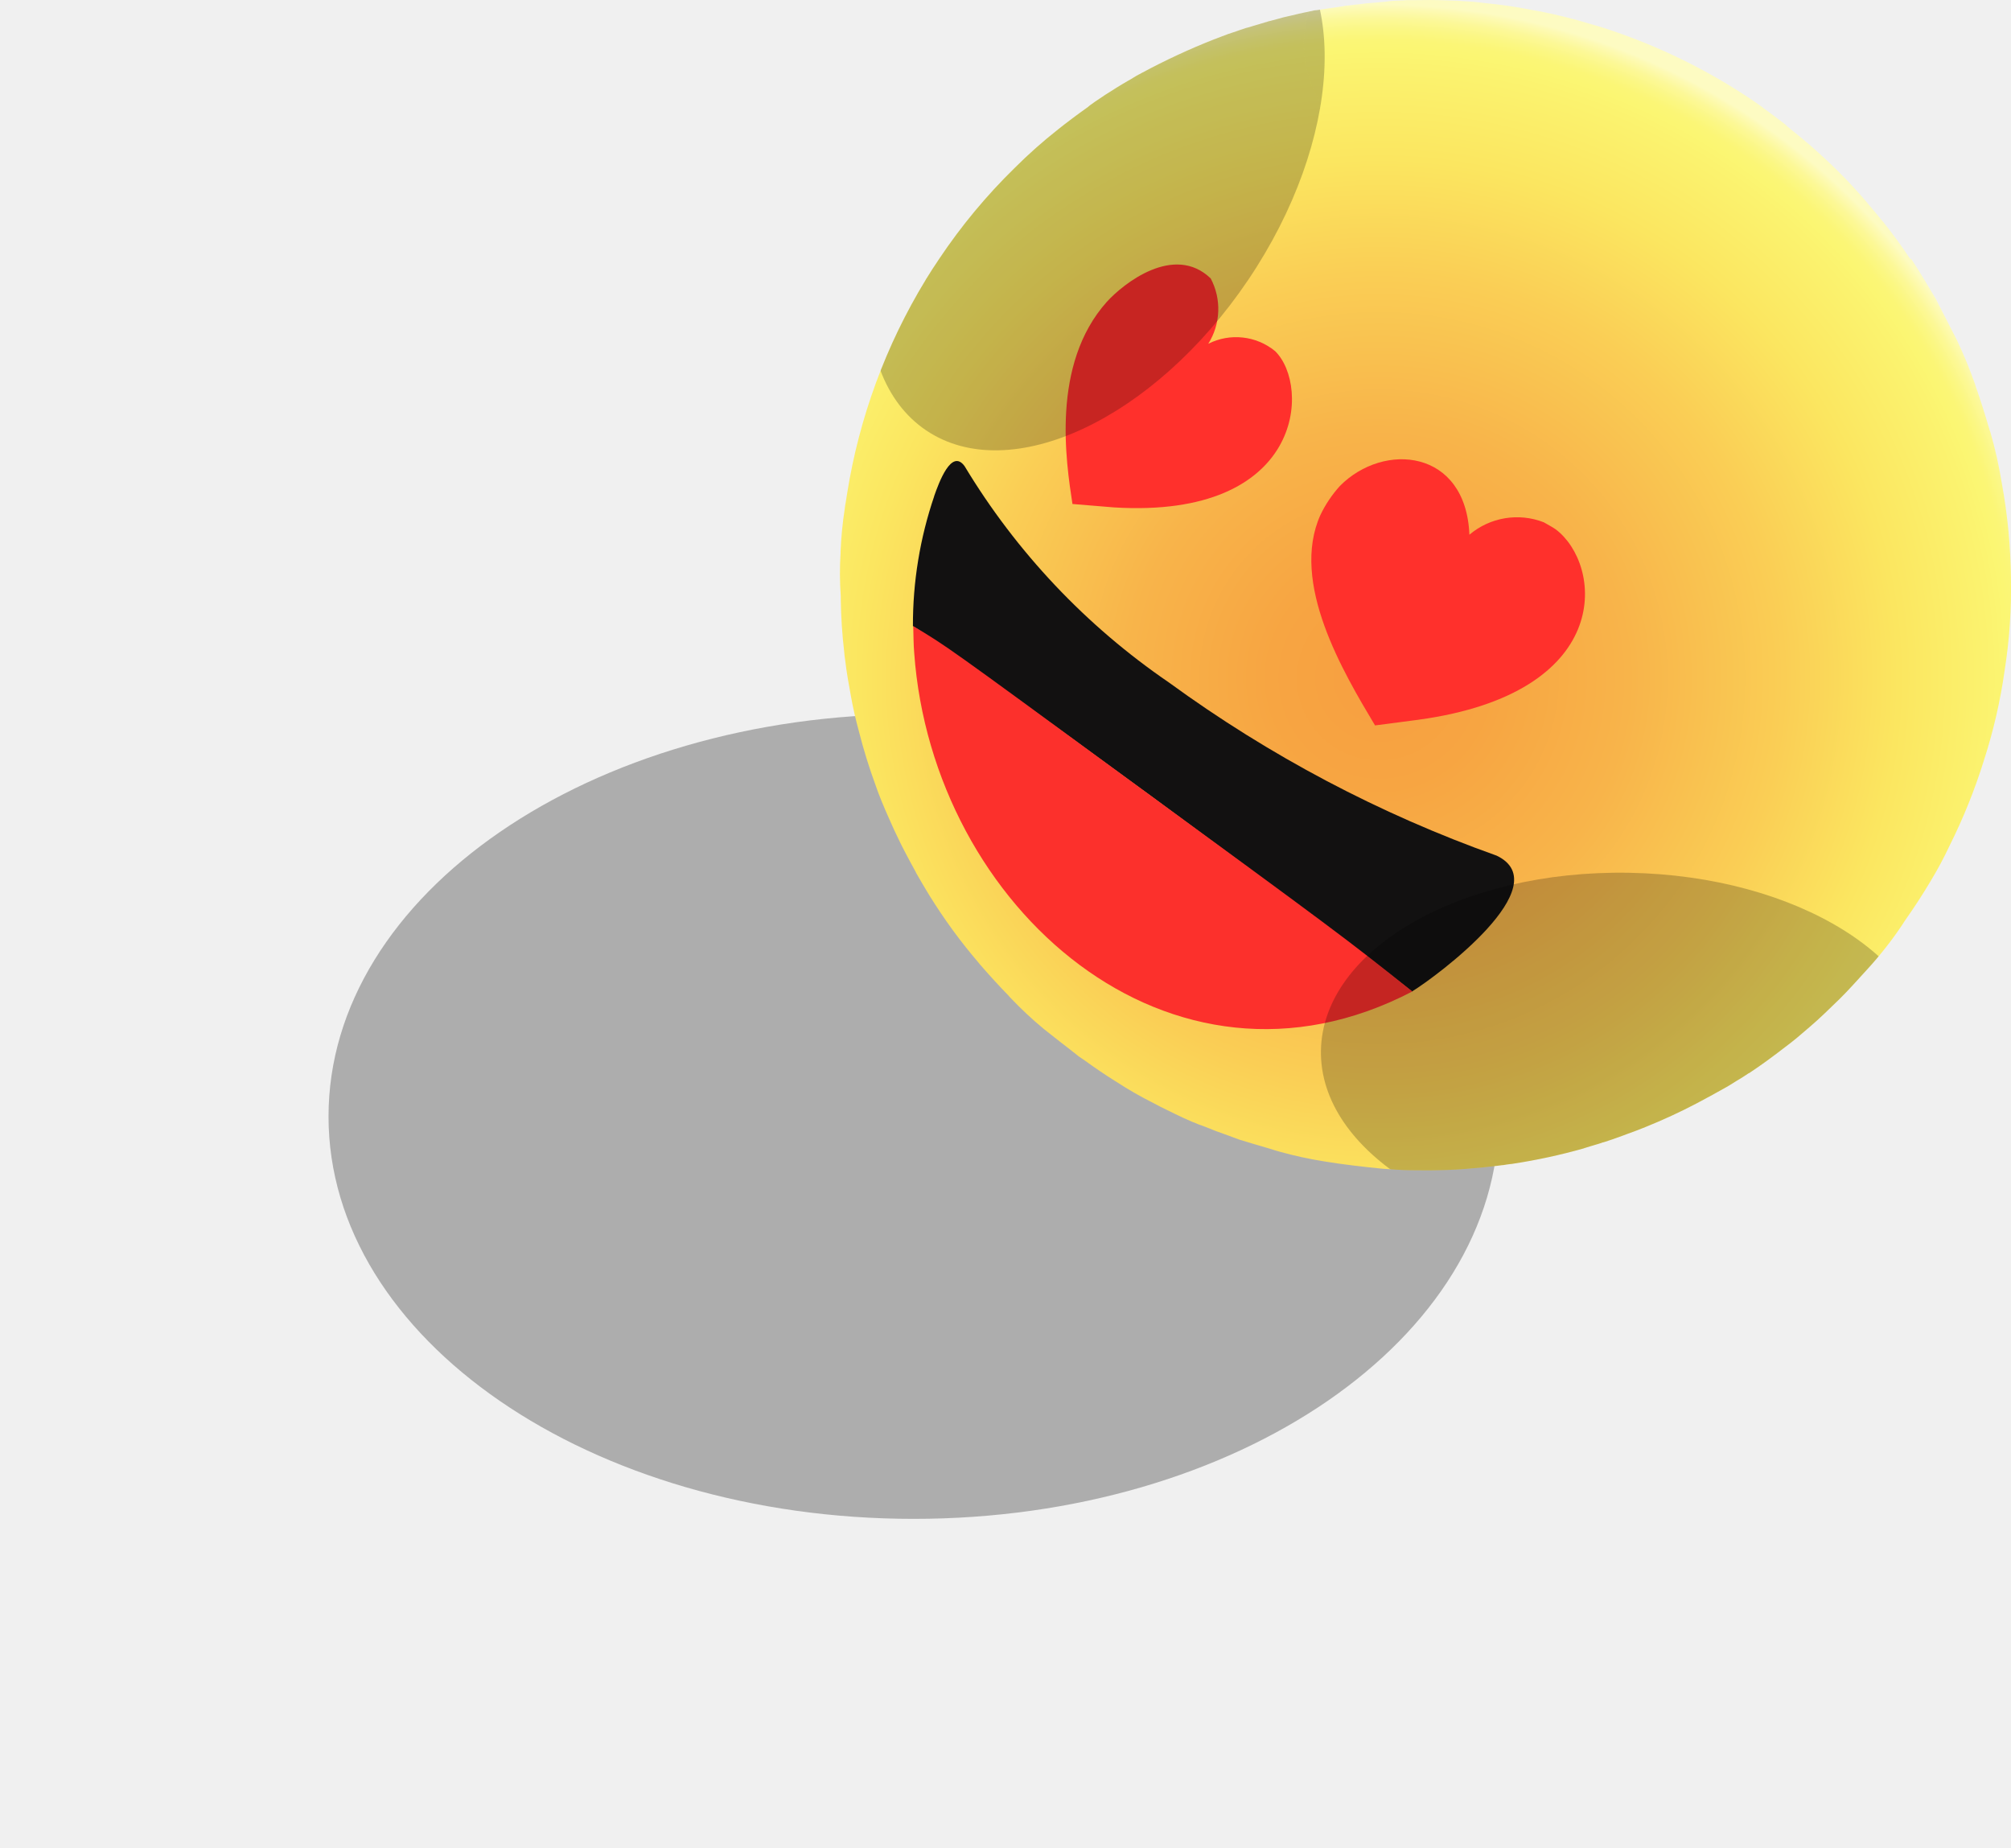
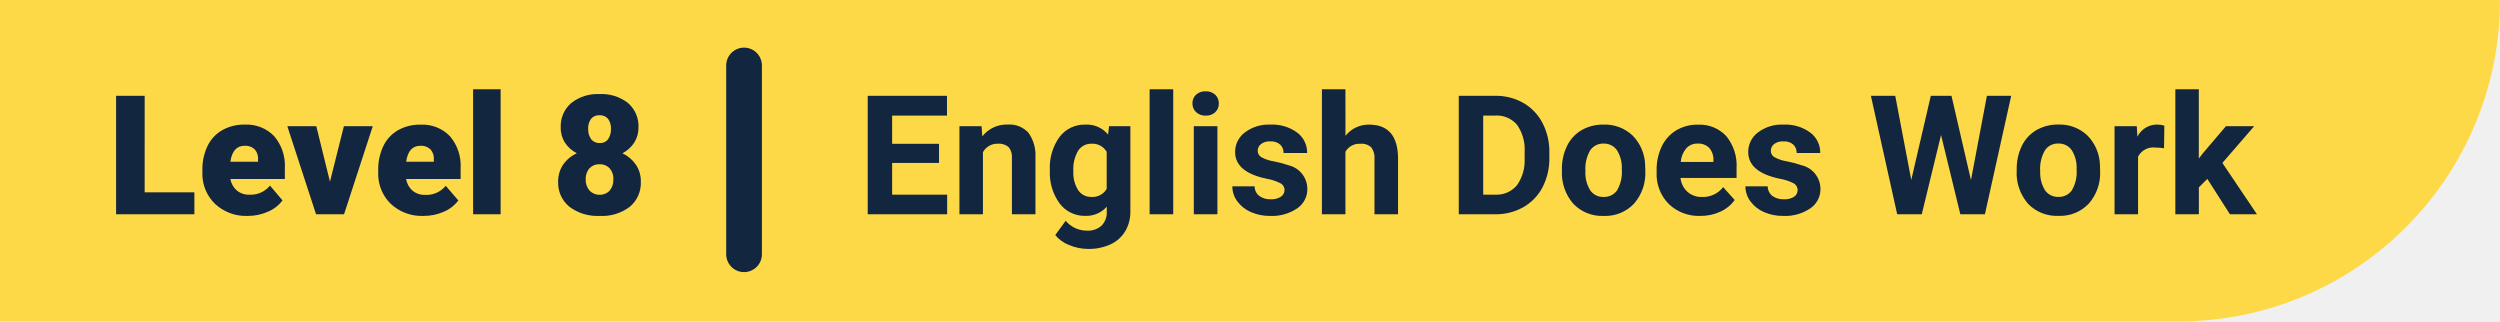
- <svg xmlns="http://www.w3.org/2000/svg" xmlns:xlink="http://www.w3.org/1999/xlink" width="82.478" height="75.758" viewBox="0 0 82.478 75.758">
-   <defs>
-     <radialGradient id="radial-gradient" cx="0.471" cy="0.58" r="0.575" gradientTransform="matrix(-0.999, -0.004, -0.004, 1, 0.933, 0.001)" gradientUnits="objectBoundingBox">
-       <stop offset="0" stop-color="#f79f40" />
-       <stop offset="0.163" stop-color="#f7a542" />
-       <stop offset="0.371" stop-color="#f8b44a" />
-       <stop offset="0.601" stop-color="#face55" />
-       <stop offset="0.771" stop-color="#fbe660" />
-       <stop offset="0.91" stop-color="#fbf36f" />
-       <stop offset="0.932" stop-color="#fbf672" />
-       <stop offset="0.947" stop-color="#fbf676" />
-       <stop offset="0.962" stop-color="#fbf783" />
-       <stop offset="0.978" stop-color="#fcf897" />
-       <stop offset="0.994" stop-color="#fdfab4" />
-       <stop offset="1" stop-color="#fdfbc2" />
-     </radialGradient>
-     <clipPath id="clip-path">
-       <path id="Trazado_116496" data-name="Trazado 116496" d="M52.65,29.84v-.06c0-.11-.03-.77-.15-1.75-.01-.09-.02-.17-.03-.26-.02-.12-.04-.25-.06-.38a23.894,23.894,0,0,0-3.15-8.77c0-.01-.01-.01-.01-.02-.17-.29-.35-.57-.54-.85h0a23.353,23.353,0,0,0-3.06-3.74,20.449,20.449,0,0,0-1.77-1.6c-.39-.32-.78-.62-1.19-.91a.265.265,0,0,1-.06-.05l-.05-.04-.21-.15c-.26-.18-.55-.37-.86-.57h0c-.01-.01-.02-.01-.03-.02-.15-.09-.3-.19-.47-.28-.07-.04-.15-.09-.22-.13s-.12-.07-.19-.11a1.092,1.092,0,0,0-.15-.08,25.413,25.413,0,0,0-2.93-1.4c-.26-.11-.47-.18-.58-.23l-.18-.07-.18-.07c-.01,0-.02-.01-.03-.01l-.04-.01-.3-.1-.04-.01c-.01,0-.03-.01-.04-.01l-.2-.07a2.759,2.759,0,0,0-.27-.08l-.23-.07c-.04-.01-.09-.03-.13-.04-.01,0-.03-.01-.04-.01s-.03-.01-.05-.01a.636.636,0,0,1-.07-.02l-.26-.07-.22-.06c-.07-.02-.14-.03-.21-.05h-.01l-.13-.03-.25-.06-.18-.04a2.049,2.049,0,0,0-.24-.05c-.01,0-.03-.01-.04-.01-.06-.01-.12-.03-.18-.04l-.11-.02-.13-.03h-.02l-.04-.01c-.02,0-.05-.01-.07-.01a1.766,1.766,0,0,1-.2-.04.6.6,0,0,0-.12-.02h0a2.068,2.068,0,0,1-.22-.04l-.19-.03c-.03-.01-.07-.01-.11-.02a.985.985,0,0,0-.17-.02,1,1,0,0,0-.16-.02l-.27-.03-.25-.03c-.03,0-.05-.01-.08-.01h-.02a1.641,1.641,0,0,0-.23-.02l-.34-.03c-.08-.01-.16-.01-.23-.02-.09-.01-.17-.01-.26-.02s-.18-.01-.27-.02A.97.97,0,0,1,29.76,7h-.37c-.48-.01-.96-.01-1.45,0-.11,0-.21,0-.31.01s-.22.01-.32.02c-.07,0-.13.01-.19.01-.16.01-.31.02-.46.04-.05,0-.11.01-.16.01-.22.02-.43.04-.64.07-.1.01-.2.02-.3.04h-.01c-.02,0-.04.01-.06.01q-.24.03-.45.06c-.11.02-.23.04-.34.05-.26.04-.47.08-.61.11-.7.14-1.38.3-2.06.5-.41.11-.77.22-1.21.38a24.021,24.021,0,0,0-5.31,2.61h0c-.17.11-.33.22-.49.33a.265.265,0,0,0-.06.05c-.28.2-.56.4-.84.61a.423.423,0,0,1-.07.05l-.02.02-.02.02c-.01.01-.02.02-.03.02s-.02.01-.03.02c-.08.06-.15.12-.23.18-.15.12-.3.24-.44.36-.08.07-.16.13-.24.2-.16.14-.32.27-.46.4l-.02.02-.02.02c-.03.03-.07.06-.1.09-.75.69-1.21,1.19-1.24,1.22-.23.25-.46.51-.69.77-.16.19-.33.38-.5.59-.01.01-.02.03-.04.04l-.03.03c-.34.42-.69.89-1.08,1.46l-.01.01-.01.01c-.01.01-.01.02-.02.02-.18.26-.36.55-.54.86-.16.26-.32.52-.46.75l-.46.88c-.15.29-.29.56-.42.82a16.758,16.758,0,0,0-.76,1.82h0v.01c-.22.6-.42,1.23-.6,1.84l-.01.02a.037.037,0,0,1-.01.03,17.968,17.968,0,0,0-.5,2.13,23.506,23.506,0,0,0-.17,7.66,22.794,22.794,0,0,0,.82,3.68,23.944,23.944,0,0,0,1.38,3.51,15.311,15.311,0,0,0,.75,1.42c.32.56.68,1.11,1.06,1.66.04.07.09.13.13.2a16,16,0,0,0,1.39,1.8c.34.37.78.88,1.14,1.24s.83.82,1.22,1.15h0c.42.37.6.53.99.83q.72.585,1.47,1.08h.01c.16.11.32.22.49.32.19.12.38.24.55.34.09.05.22.13.36.21a.573.573,0,0,1,.07.04c.15.09.33.18.52.29.04.02.09.05.13.07a22.789,22.789,0,0,0,2.12,1c.18.07.42.17.7.28l.24.09.42.15.3.1.11.03c.01,0,.01,0,.02.01l.16.05a2.759,2.759,0,0,0,.27.08l.26.08c.01,0,.02,0,.02.01a22.1,22.1,0,0,0,2.96.66l.09.01c.08.01.17.03.27.04h.03l.23.03.53.06c.24.03.56.05.79.07s.49.03.74.04h.02c.13.01.25.01.37.01.33.01.77,0,1.1.01s.79-.03,1.13-.05c.72-.06,1.68-.17,2.39-.28a18.747,18.747,0,0,0,1.84-.38c.14-.04.28-.08.43-.12.43-.12.87-.25,1.24-.36l.43-.16c.35-.12.69-.25,1.03-.38l.17-.06c.4-.15.89-.38,1.32-.59.19-.09.37-.18.55-.28a15.71,15.71,0,0,0,1.56-.88c.02-.01.03-.02.05-.03.41-.26.82-.52,1.22-.81.09-.06.18-.12.26-.17l.44-.34c.12-.09.23-.18.35-.27l.66-.52a14.289,14.289,0,0,0,1.37-1.26l.03-.03.07-.07c.35-.35.74-.77,1.2-1.29a.138.138,0,0,0,.03-.04h0a20.958,20.958,0,0,0,2.02-2.71c.01-.01.01-.02.02-.03.19-.3.38-.61.57-.95v-.01h0c.08-.14.16-.29.24-.44.11-.2.22-.41.31-.59l.09-.18c.16-.32.31-.65.47-.99.21-.47.41-.94.56-1.36h0c.26-.7.5-1.44.71-2.23.13-.48.25-.96.33-1.41.1-.48.18-.98.25-1.5.02-.12.03-.23.05-.34.08-.69.14-1.41.16-2.14v-.13C52.68,31.04,52.68,30.45,52.65,29.84Z" transform="translate(-4.654 -6.992)" />
-     </clipPath>
-     <linearGradient id="linear-gradient" x1="-0.166" y1="-323.933" x2="-1.166" y2="-323.933" gradientUnits="objectBoundingBox">
-       <stop offset="0" stop-color="#19b79c" />
-       <stop offset="0.405" stop-color="#1dbb9e" />
-       <stop offset="0.825" stop-color="#2ac8a3" />
-       <stop offset="0.997" stop-color="#31cfa6" />
-     </linearGradient>
-     <linearGradient id="linear-gradient-2" x1="-2.106" y1="-363.238" x2="-3.08" y2="-363.238" xlink:href="#linear-gradient" />
-     <clipPath id="clip-path-2">
-       <path id="Trazado_116504" data-name="Trazado 116504" d="M4.652,29.65v-.06a15.757,15.757,0,0,1,.17-1.74,2.335,2.335,0,0,1,.04-.26c.02-.12.04-.25.06-.38a24.088,24.088,0,0,1,3.22-8.75c0-.01.01-.01.01-.02.18-.29.36-.57.55-.85h0a23.39,23.39,0,0,1,3.09-3.72,20.134,20.134,0,0,1,1.78-1.58q.585-.465,1.2-.9a.265.265,0,0,0,.06-.05l.05-.04.21-.15c.26-.18.55-.37.86-.56h0c.01-.01.02-.01.03-.02.15-.09.31-.19.47-.28a2.53,2.53,0,0,0,.22-.13c.06-.04.12-.07.19-.11.05-.03.1-.05.15-.08a27.308,27.308,0,0,1,2.95-1.37c.26-.1.47-.18.58-.22l.18-.06.18-.06c.01,0,.02-.01.03-.01l.05-.02.3-.1.04-.01c.01,0,.03-.01.04-.01l.2-.06c.08-.02.19-.06.27-.08l.23-.07a.647.647,0,0,0,.13-.04c.01,0,.03-.01.04-.01s.03-.01.05-.01a.637.637,0,0,0,.07-.02l.26-.07.22-.06c.07-.02.14-.03.21-.05h.01l.13-.03c.08-.02.18-.04.25-.06l.18-.04c.08-.02.16-.03.24-.05.01,0,.03-.01.04-.01a1.163,1.163,0,0,0,.18-.04l.11-.01.13-.02h.02l.04-.01c.02,0,.05-.01.07-.01l.2-.03c.04-.01.09-.01.13-.02h0l.22-.03.19-.03a.516.516,0,0,0,.11-.02.985.985,0,0,1,.17-.02c.06-.01.11-.01.16-.02l.27-.03.25-.03c.03,0,.05-.01.08-.01h.02c.07-.01.15-.01.23-.02l.34-.03c.08-.01.16-.01.23-.02a1.569,1.569,0,0,1,.24-.03,2.437,2.437,0,0,1,.27-.01.86.86,0,0,1,.16-.01l.15-.01h.24c.49-.01.97-.01,1.45.01.11,0,.21.01.31.01s.22.01.32.02c.07,0,.13.01.19.01.16.01.31.02.46.04.05.01.11.01.16.02.22.02.43.05.64.07.1.01.2.03.3.04h.01c.02,0,.04.01.06.01.16.02.31.05.45.07l.34.06c.26.05.47.09.6.11.69.14,1.38.31,2.06.52.41.11.76.23,1.21.39a24.178,24.178,0,0,1,5.28,2.65h0c.16.11.33.22.49.34a.265.265,0,0,1,.06.05c.28.2.56.41.83.62a.424.424,0,0,0,.07.05l.02.02.02.02.03.03c.01.01.02.01.02.02.08.06.15.12.22.18.15.12.3.24.44.36.08.07.16.14.24.2.16.14.31.28.46.41l.02.02.02.02c.03.03.07.06.1.09.75.69,1.2,1.2,1.23,1.23.23.25.46.51.68.78.16.19.32.38.49.59.01.01.02.03.04.04l.02.03c.33.42.69.89,1.07,1.47l.04.01.01.01c.01.01.01.02.02.02.17.26.36.56.54.86.16.26.31.53.45.75l.45.88c.15.29.29.56.42.82a18.431,18.431,0,0,1,.75,1.83h0v.01c.21.6.41,1.23.59,1.85l.01.02a.037.037,0,0,0,.01.03,17.59,17.59,0,0,1,.48,2.14,22.71,22.71,0,0,1,.37,3.87,21.465,21.465,0,0,1-.26,3.8,21.96,21.96,0,0,1-.85,3.68,23.286,23.286,0,0,1-1.41,3.5,15.244,15.244,0,0,1-.76,1.42c-.33.56-.69,1.11-1.07,1.65-.04.07-.09.13-.13.2a15.2,15.2,0,0,1-1.41,1.79c-.34.37-.79.88-1.15,1.23s-.84.82-1.22,1.14h0c-.43.37-.6.52-1,.82-.49.38-.98.74-1.48,1.07H41.9c-.16.11-.32.21-.49.31-.19.12-.38.24-.55.33-.09.05-.22.12-.36.2a.574.574,0,0,0-.07.04c-.15.08-.33.18-.52.28-.04.02-.09.05-.13.07a23.108,23.108,0,0,1-2.12.98c-.18.07-.42.17-.71.27l-.24.09-.42.15-.3.1-.11.03c-.01,0-.01,0-.02.01l-.16.05c-.08.02-.19.06-.27.08l-.26.08c-.01,0-.02,0-.02.01a23.962,23.962,0,0,1-2.96.64l-.09.01c-.08.01-.17.02-.27.04H31.8l-.23.03-.53.06c-.24.02-.56.05-.79.07s-.49.03-.74.04h-.02c-.13,0-.25.01-.37.01-.33.01-.77,0-1.1,0s-.79-.04-1.13-.06c-.72-.07-1.68-.18-2.39-.3a16.281,16.281,0,0,1-1.84-.4c-.14-.04-.28-.08-.43-.13-.43-.12-.87-.26-1.24-.37l-.43-.16c-.35-.12-.69-.25-1.03-.39l-.17-.06c-.4-.15-.88-.38-1.32-.6-.19-.09-.37-.18-.55-.28a15.612,15.612,0,0,1-1.55-.89.219.219,0,0,0-.05-.03c-.41-.26-.81-.53-1.21-.82-.09-.06-.17-.12-.25-.17L14,49.97c-.12-.09-.23-.18-.35-.27l-.66-.52a15.233,15.233,0,0,1-1.36-1.27l-.03-.03-.06-.07c-.34-.35-.74-.78-1.19-1.3a.138.138,0,0,1-.03-.04h0a21.889,21.889,0,0,1-2-2.73c-.01-.01-.01-.02-.02-.03-.18-.3-.37-.61-.56-.95v-.01h0c-.08-.14-.16-.29-.24-.44-.11-.21-.22-.41-.31-.59l-.09-.18c-.16-.32-.31-.65-.46-.99-.21-.47-.41-.95-.55-1.36h0a22.441,22.441,0,0,1-.69-2.23c-.13-.48-.24-.96-.32-1.41-.09-.49-.18-.98-.24-1.5-.02-.12-.03-.23-.04-.34a21.166,21.166,0,0,1-.14-2.14v-.13A13.347,13.347,0,0,1,4.652,29.65Z" transform="translate(-4.627 -6.983)" fill="url(#radial-gradient)" />
-     </clipPath>
-   </defs>
-   <g id="Grupo_157926" data-name="Grupo 157926" transform="translate(13.474)">
-     <ellipse id="Elipse_4737" data-name="Elipse 4737" cx="24" cy="16.5" rx="24" ry="16.5" transform="translate(0 29.284)" fill="#0b0b0b" opacity="0.292" style="mix-blend-mode: multiply;isolation: isolate" />
-     <path id="Trazado_116493" data-name="Trazado 116493" d="M4.652,29.65v-.06a15.757,15.757,0,0,1,.17-1.74,2.335,2.335,0,0,1,.04-.26c.02-.12.04-.25.06-.38a24.088,24.088,0,0,1,3.22-8.75c0-.01.01-.01.01-.02.18-.29.36-.57.55-.85h0a23.39,23.39,0,0,1,3.09-3.72,20.134,20.134,0,0,1,1.78-1.58q.585-.465,1.2-.9a.265.265,0,0,0,.06-.05l.05-.04.21-.15c.26-.18.55-.37.86-.56h0c.01-.01.02-.01.03-.02.15-.09.31-.19.47-.28a2.53,2.53,0,0,0,.22-.13c.06-.04.12-.07.19-.11.05-.03.1-.05.15-.08a27.308,27.308,0,0,1,2.95-1.37c.26-.1.47-.18.58-.22l.18-.06.18-.06c.01,0,.02-.01.03-.01l.05-.02.3-.1.04-.01c.01,0,.03-.01.04-.01l.2-.06c.08-.02.19-.06.27-.08l.23-.07a.647.647,0,0,0,.13-.04c.01,0,.03-.01.04-.01s.03-.01.05-.01a.637.637,0,0,0,.07-.02l.26-.07.22-.06c.07-.02.14-.03.21-.05h.01l.13-.03c.08-.02.18-.04.25-.06l.18-.04c.08-.02.16-.03.24-.05.01,0,.03-.01.04-.01a1.163,1.163,0,0,0,.18-.04l.11-.01.13-.02h.02l.04-.01c.02,0,.05-.01.07-.01l.2-.03c.04-.01.09-.01.13-.02h0l.22-.03.19-.03a.516.516,0,0,0,.11-.02.985.985,0,0,1,.17-.02c.06-.01.11-.01.16-.02l.27-.03.25-.03c.03,0,.05-.01.08-.01h.02c.07-.01.15-.01.23-.02l.34-.03c.08-.01.16-.01.23-.02a1.569,1.569,0,0,1,.24-.03,2.437,2.437,0,0,1,.27-.01.86.86,0,0,1,.16-.01l.15-.01h.24c.49-.01.97-.01,1.45.01.11,0,.21.01.31.01s.22.01.32.02c.07,0,.13.01.19.01.16.01.31.02.46.04.05.01.11.01.16.02.22.02.43.05.64.07.1.01.2.03.3.04h.01c.02,0,.04.01.06.01.16.02.31.05.45.07l.34.06c.26.05.47.09.6.11.69.14,1.38.31,2.06.52.41.11.76.23,1.21.39a24.178,24.178,0,0,1,5.28,2.65h0c.16.11.33.22.49.34a.265.265,0,0,1,.06.05c.28.2.56.41.83.62a.424.424,0,0,0,.07.05l.02.02.02.02.03.03c.01.01.02.01.02.02.08.06.15.12.22.18.15.12.3.24.44.36.08.07.16.14.24.2.16.14.31.28.46.41l.02.02.02.02c.03.03.07.06.1.09.75.69,1.2,1.2,1.23,1.23.23.25.46.51.68.78.16.19.32.38.49.59.01.01.02.03.04.04l.02.03c.33.42.69.89,1.07,1.47l.04.01.01.01c.01.01.01.02.02.02.17.26.36.56.54.86.16.26.31.53.45.75l.45.88c.15.29.29.56.42.82a18.431,18.431,0,0,1,.75,1.83h0v.01c.21.6.41,1.23.59,1.85l.01.02a.037.037,0,0,0,.01.03,17.59,17.59,0,0,1,.48,2.14,22.71,22.71,0,0,1,.37,3.87,21.465,21.465,0,0,1-.26,3.8,21.96,21.96,0,0,1-.85,3.68,23.286,23.286,0,0,1-1.41,3.5,15.244,15.244,0,0,1-.76,1.42c-.33.56-.69,1.11-1.07,1.65-.04.07-.09.13-.13.2a15.2,15.2,0,0,1-1.41,1.79c-.34.37-.79.88-1.15,1.23s-.84.82-1.22,1.14h0c-.43.37-.6.52-1,.82-.49.38-.98.74-1.48,1.07H41.9c-.16.11-.32.21-.49.31-.19.12-.38.24-.55.33-.09.05-.22.12-.36.2a.574.574,0,0,0-.07.04c-.15.08-.33.18-.52.28-.04.02-.09.05-.13.07a23.108,23.108,0,0,1-2.12.98c-.18.07-.42.17-.71.27l-.24.09-.42.15-.3.1-.11.03c-.01,0-.01,0-.02.01l-.16.05c-.08.02-.19.06-.27.08l-.26.08c-.01,0-.02,0-.02.01a23.962,23.962,0,0,1-2.96.64l-.09.01c-.08.01-.17.02-.27.04H31.8l-.23.03-.53.06c-.24.02-.56.05-.79.07s-.49.03-.74.04h-.02c-.13,0-.25.01-.37.01-.33.01-.77,0-1.1,0s-.79-.04-1.13-.06c-.72-.07-1.68-.18-2.39-.3a16.281,16.281,0,0,1-1.84-.4c-.14-.04-.28-.08-.43-.13-.43-.12-.87-.26-1.24-.37l-.43-.16c-.35-.12-.69-.25-1.03-.39l-.17-.06c-.4-.15-.88-.38-1.32-.6-.19-.09-.37-.18-.55-.28a15.612,15.612,0,0,1-1.55-.89.219.219,0,0,0-.05-.03c-.41-.26-.81-.53-1.21-.82-.09-.06-.17-.12-.25-.17L14,49.97c-.12-.09-.23-.18-.35-.27l-.66-.52a15.233,15.233,0,0,1-1.36-1.27l-.03-.03-.06-.07c-.34-.35-.74-.78-1.19-1.3a.138.138,0,0,1-.03-.04h0a21.889,21.889,0,0,1-2-2.73c-.01-.01-.01-.02-.02-.03-.18-.3-.37-.61-.56-.95v-.01h0c-.08-.14-.16-.29-.24-.44-.11-.21-.22-.41-.31-.59l-.09-.18c-.16-.32-.31-.65-.46-.99-.21-.47-.41-.95-.55-1.36h0a22.441,22.441,0,0,1-.69-2.23c-.13-.48-.24-.96-.32-1.41-.09-.49-.18-.98-.24-1.5-.02-.12-.03-.23-.04-.34a21.166,21.166,0,0,1-.14-2.14v-.13A13.347,13.347,0,0,1,4.652,29.65Z" transform="translate(16.349 -6.983)" fill="url(#radial-gradient)" />
-     <g id="Grupo_86225" data-name="Grupo 86225" transform="translate(20.955 0.009)" clip-path="url(#clip-path)">
-       <path id="Trazado_116494" data-name="Trazado 116494" d="M50.67,21.64a4.37,4.37,0,0,1,.18-.46C50.8,21.33,50.74,21.48,50.67,21.64Z" transform="translate(-48.844 -6.992)" fill="url(#linear-gradient)" />
-       <path id="Trazado_116495" data-name="Trazado 116495" d="M4.7,34.92c.03-.14.05-.28.08-.41C4.75,34.65,4.73,34.79,4.7,34.92Z" transform="translate(43.196 -6.992)" fill="url(#linear-gradient-2)" />
-     </g>
-     <path id="Trazado_116497" data-name="Trazado 116497" d="M25.873,27.33A16.375,16.375,0,0,0,25,32.66c2.26,1.39,16.97,12.2,20.47,14.98,1.03-.63,6.02-4.35,3.47-5.57a52.925,52.925,0,0,1-13.44-7.1,28.664,28.664,0,0,1-8.38-8.87c-.54-.75-1.06.69-1.25,1.23" transform="translate(-1.032 -6.983)" fill="#121111" />
-     <path id="Trazado_116499" data-name="Trazado 116499" d="M29.22,33.76c.75,10.43,10.52,19.05,20.43,13.88-2.65-2.12-3.33-2.62-11.66-8.71-7.45-5.46-7.45-5.46-8.81-6.27.01.33.01.77.04,1.1" transform="translate(-5.199 -6.983)" fill="#fc302c" />
-     <g id="Grupo_86231" data-name="Grupo 86231" transform="translate(40.307 18.833)">
-       <path id="Trazado_116501" data-name="Trazado 116501" d="M22.473,28.1c-1.25,2.78.93,6.44,2.24,8.63.65-.09,1.52-.19,2.17-.29,7.67-1.22,7.14-6.32,5.24-7.75-.14-.1-.34-.2-.49-.29a3.024,3.024,0,0,0-3.05.51c-.14-3.51-3.51-3.82-5.31-2a4.969,4.969,0,0,0-.8,1.19" transform="translate(-22.099 -25.816)" fill="#ff302c" />
-     </g>
-     <g id="Grupo_86232" data-name="Grupo 86232" transform="translate(30.232 10.846)">
-       <path id="Trazado_116503" data-name="Trazado 116503" d="M35.806,19.36c-2.3,2.57-1.67,6.58-1.41,8.29.51.04,1.19.1,1.7.14,7.78.48,8.08-4.98,6.61-6.41a2.529,2.529,0,0,0-2.74-.3,2.679,2.679,0,0,0,.1-2.68c-1.5-1.44-3.58.21-4.26.96" transform="translate(-34.117 -17.829)" fill="#ff302c" />
-     </g>
-     <g id="Enmascarar_grupo_59" data-name="Enmascarar grupo 59" transform="translate(20.976 0)" clip-path="url(#clip-path-2)">
-       <g id="Grupo_86233" data-name="Grupo 86233" transform="translate(-2.683 -7.272)" opacity="0.561" style="mix-blend-mode: multiply;isolation: isolate">
-         <g id="Grupo_86230" data-name="Grupo 86230" transform="translate(0)">
-           <ellipse id="Elipse_4734" data-name="Elipse 4734" cx="12.5" cy="7.5" rx="12.5" ry="7.5" transform="translate(21.707 1.557)" fill="#fff" opacity="0.743" />
-           <ellipse id="Elipse_4735" data-name="Elipse 4735" cx="12.5" cy="7.5" rx="12.5" ry="7.5" transform="translate(26.415 8.388) rotate(124)" opacity="0.387" />
-           <ellipse id="Elipse_4736" data-name="Elipse 4736" cx="12.5" cy="7.5" rx="12.5" ry="7.5" transform="matrix(-1, -0.017, 0.017, -1, 47.282, 58.274)" opacity="0.387" />
-         </g>
-       </g>
-     </g>
+ <svg xmlns="http://www.w3.org/2000/svg" width="210" height="27" viewBox="0 0 210 27">
+   <g id="Grupo_165671" data-name="Grupo 165671" transform="translate(-285.333 -135.016)">
+     <path id="Trazado_150550" data-name="Trazado 150550" d="M0,0H210a27,27,0,0,1-27,27H0Z" transform="translate(285.333 135.016)" fill="#fed947" />
+     <path id="Trazado_185916" data-name="Trazado 185916" d="M3.151-1.846H7.328V0H.752V-9.953h2.4ZM11.813.137A3.8,3.8,0,0,1,9.058-.878,3.506,3.506,0,0,1,8-3.521v-.191a4.542,4.542,0,0,1,.42-2A3.076,3.076,0,0,1,9.652-7.058a3.7,3.7,0,0,1,1.914-.475,3.2,3.2,0,0,1,2.461.967,3.8,3.8,0,0,1,.9,2.7v.9H10.35A1.66,1.66,0,0,0,10.89-2a1.607,1.607,0,0,0,1.08.355,2.07,2.07,0,0,0,1.709-.766l1.053,1.244a2.943,2.943,0,0,1-1.22.947A4.123,4.123,0,0,1,11.813.137Zm-.26-5.893q-1.012,0-1.2,1.34h2.324v-.178a1.141,1.141,0,0,0-.28-.858A1.115,1.115,0,0,0,11.553-5.756Zm7.164,3.015L19.886-7.4h2.427L19.9,0H17.548L15.135-7.4h2.434ZM26.578.137A3.8,3.8,0,0,1,23.823-.878a3.506,3.506,0,0,1-1.053-2.642v-.191a4.542,4.542,0,0,1,.42-2,3.076,3.076,0,0,1,1.227-1.343,3.7,3.7,0,0,1,1.914-.475,3.2,3.2,0,0,1,2.461.967,3.8,3.8,0,0,1,.9,2.7v.9h-4.58a1.66,1.66,0,0,0,.54.978,1.607,1.607,0,0,0,1.08.355,2.07,2.07,0,0,0,1.709-.766L29.5-1.162a2.943,2.943,0,0,1-1.22.947A4.123,4.123,0,0,1,26.578.137Zm-.26-5.893q-1.012,0-1.2,1.34h2.324v-.178a1.141,1.141,0,0,0-.28-.858A1.115,1.115,0,0,0,26.318-5.756ZM33.052,0H30.741V-10.5h2.311Zm11.58-7.294a2.3,2.3,0,0,1-.359,1.278,2.614,2.614,0,0,1-.988.889,2.876,2.876,0,0,1,1.128.954,2.461,2.461,0,0,1,.417,1.432,2.6,2.6,0,0,1-.919,2.105,3.818,3.818,0,0,1-2.533.772,3.888,3.888,0,0,1-2.557-.776,2.586,2.586,0,0,1-.937-2.1,2.492,2.492,0,0,1,.41-1.415,2.789,2.789,0,0,1,1.162-.971,2.629,2.629,0,0,1-1-.889A2.282,2.282,0,0,1,38.1-7.294a2.554,2.554,0,0,1,.882-2.051,3.545,3.545,0,0,1,2.379-.752,3.567,3.567,0,0,1,2.393.752A2.554,2.554,0,0,1,44.632-7.294ZM42.52-2.926a1.314,1.314,0,0,0-.318-.947,1.107,1.107,0,0,0-.837-.332,1.118,1.118,0,0,0-.841.332,1.305,1.305,0,0,0-.321.947,1.317,1.317,0,0,0,.325.94,1.114,1.114,0,0,0,.851.345,1.071,1.071,0,0,0,.827-.342A1.34,1.34,0,0,0,42.52-2.926ZM41.357-8.319a.851.851,0,0,0-.708.3,1.32,1.32,0,0,0-.243.844,1.4,1.4,0,0,0,.246.861.849.849,0,0,0,.725.328.814.814,0,0,0,.708-.328,1.443,1.443,0,0,0,.236-.861,1.323,1.323,0,0,0-.243-.841A.863.863,0,0,0,41.357-8.319Z" transform="translate(294.333 153.016)" fill="#12263f" />
+     <path id="Trazado_185915" data-name="Trazado 185915" d="M6.877-4.313H2.939v2.666H7.561V0H.889V-9.953H7.547v1.661H2.939V-5.92H6.877ZM10.452-7.4l.062.854a2.582,2.582,0,0,1,2.126-.991,2.146,2.146,0,0,1,1.75.69,3.221,3.221,0,0,1,.588,2.064V0H13V-4.73a1.282,1.282,0,0,0-.273-.913,1.224,1.224,0,0,0-.909-.284,1.359,1.359,0,0,0-1.251.711V0H8.593V-7.4Zm5.735,3.644A4.335,4.335,0,0,1,17-6.494a2.625,2.625,0,0,1,2.184-1.039,2.3,2.3,0,0,1,1.894.834l.082-.7h1.791v7.15a3.161,3.161,0,0,1-.441,1.688,2.832,2.832,0,0,1-1.241,1.094,4.362,4.362,0,0,1-1.873.376,4.056,4.056,0,0,1-1.586-.325,2.815,2.815,0,0,1-1.169-.837l.875-1.2a2.314,2.314,0,0,0,1.791.827,1.694,1.694,0,0,0,1.224-.42,1.577,1.577,0,0,0,.438-1.193v-.4a2.285,2.285,0,0,1-1.8.772A2.618,2.618,0,0,1,17.011-.906a4.334,4.334,0,0,1-.824-2.765Zm1.976.147a2.7,2.7,0,0,0,.4,1.578,1.283,1.283,0,0,0,1.107.572,1.372,1.372,0,0,0,1.292-.678V-5.249a1.369,1.369,0,0,0-1.278-.678,1.291,1.291,0,0,0-1.118.582A3.042,3.042,0,0,0,18.163-3.606ZM26.551,0H24.568V-10.5h1.982Zm3.712,0H28.28V-7.4h1.982Zm-2.1-9.311a.973.973,0,0,1,.3-.731,1.117,1.117,0,0,1,.81-.287,1.12,1.12,0,0,1,.807.287.967.967,0,0,1,.3.731.97.97,0,0,1-.3.738,1.122,1.122,0,0,1-.8.287,1.122,1.122,0,0,1-.8-.287A.97.97,0,0,1,28.164-9.311ZM35.9-2.044a.637.637,0,0,0-.359-.571,4.077,4.077,0,0,0-1.152-.373q-2.639-.554-2.639-2.242a2.032,2.032,0,0,1,.817-1.644,3.3,3.3,0,0,1,2.136-.66,3.547,3.547,0,0,1,2.252.663A2.09,2.09,0,0,1,37.8-5.147H35.82a.956.956,0,0,0-.273-.7,1.157,1.157,0,0,0-.854-.277,1.182,1.182,0,0,0-.772.226.712.712,0,0,0-.273.574.609.609,0,0,0,.311.53,3.2,3.2,0,0,0,1.049.349,8.571,8.571,0,0,1,1.244.332,2.044,2.044,0,0,1,1.565,1.989,1.929,1.929,0,0,1-.868,1.637,3.745,3.745,0,0,1-2.242.625,3.912,3.912,0,0,1-1.651-.332A2.77,2.77,0,0,1,31.924-1.1a2.113,2.113,0,0,1-.41-1.248h1.873a1.031,1.031,0,0,0,.39.807,1.546,1.546,0,0,0,.971.28A1.43,1.43,0,0,0,35.6-1.48.67.67,0,0,0,35.9-2.044Zm5.12-4.546a2.466,2.466,0,0,1,1.976-.943q2.406,0,2.44,2.8V0H43.456V-4.683a1.374,1.374,0,0,0-.273-.94,1.172,1.172,0,0,0-.909-.3,1.345,1.345,0,0,0-1.258.67V0H39.04V-10.5h1.976ZM50.538,0V-9.953H53.6a4.651,4.651,0,0,1,2.348.591A4.123,4.123,0,0,1,57.565-7.68,5.187,5.187,0,0,1,58.146-5.2v.458a5.2,5.2,0,0,1-.571,2.468A4.088,4.088,0,0,1,55.966-.6a4.686,4.686,0,0,1-2.345.6Zm2.051-8.292v6.645h.991a2.227,2.227,0,0,0,1.839-.786,3.552,3.552,0,0,0,.649-2.249v-.526a3.609,3.609,0,0,0-.629-2.3A2.219,2.219,0,0,0,53.6-8.292ZM59.2-3.767a4.387,4.387,0,0,1,.424-1.962,3.1,3.1,0,0,1,1.22-1.333,3.56,3.56,0,0,1,1.849-.472,3.368,3.368,0,0,1,2.444.916,3.676,3.676,0,0,1,1.056,2.488l.014.506a3.866,3.866,0,0,1-.95,2.731A3.3,3.3,0,0,1,62.706.137,3.319,3.319,0,0,1,60.153-.889,3.934,3.934,0,0,1,59.2-3.678Zm1.976.14a2.765,2.765,0,0,0,.4,1.612,1.308,1.308,0,0,0,1.135.558,1.311,1.311,0,0,0,1.121-.551,3.025,3.025,0,0,0,.4-1.763,2.737,2.737,0,0,0-.4-1.6,1.311,1.311,0,0,0-1.135-.568,1.29,1.29,0,0,0-1.121.565A3.076,3.076,0,0,0,61.175-3.626ZM70.827.137a3.631,3.631,0,0,1-2.649-1,3.548,3.548,0,0,1-1.022-2.659v-.191A4.468,4.468,0,0,1,67.587-5.7a3.161,3.161,0,0,1,1.22-1.354,3.425,3.425,0,0,1,1.8-.475A3.07,3.07,0,0,1,73-6.576a3.889,3.889,0,0,1,.872,2.714v.807h-4.71a1.835,1.835,0,0,0,.578,1.162,1.746,1.746,0,0,0,1.22.438,2.132,2.132,0,0,0,1.784-.827L73.712-1.2a2.966,2.966,0,0,1-1.2.981A3.947,3.947,0,0,1,70.827.137ZM70.6-5.94a1.234,1.234,0,0,0-.954.4A2.062,2.062,0,0,0,69.18-4.4h2.748V-4.56a1.471,1.471,0,0,0-.355-1.02A1.274,1.274,0,0,0,70.6-5.94ZM79-2.044a.637.637,0,0,0-.359-.571,4.077,4.077,0,0,0-1.152-.373q-2.639-.554-2.639-2.242a2.032,2.032,0,0,1,.817-1.644,3.3,3.3,0,0,1,2.136-.66,3.547,3.547,0,0,1,2.252.663A2.09,2.09,0,0,1,80.9-5.147H78.921a.956.956,0,0,0-.273-.7,1.157,1.157,0,0,0-.854-.277,1.182,1.182,0,0,0-.772.226.712.712,0,0,0-.273.574.609.609,0,0,0,.311.53,3.2,3.2,0,0,0,1.049.349,8.571,8.571,0,0,1,1.244.332,2.044,2.044,0,0,1,1.565,1.989,1.929,1.929,0,0,1-.868,1.637,3.745,3.745,0,0,1-2.242.625,3.912,3.912,0,0,1-1.651-.332A2.77,2.77,0,0,1,75.024-1.1a2.113,2.113,0,0,1-.41-1.248h1.873a1.031,1.031,0,0,0,.39.807,1.546,1.546,0,0,0,.971.28,1.43,1.43,0,0,0,.858-.215A.67.67,0,0,0,79-2.044Zm14.561-.827L94.9-9.953H96.94L94.732,0H92.668l-1.62-6.658L89.428,0H87.363L85.155-9.953H87.2l1.347,7.068,1.641-7.068h1.736Zm3.842-.9a4.387,4.387,0,0,1,.424-1.962,3.1,3.1,0,0,1,1.22-1.333,3.56,3.56,0,0,1,1.849-.472,3.368,3.368,0,0,1,2.444.916,3.676,3.676,0,0,1,1.056,2.488l.014.506a3.866,3.866,0,0,1-.95,2.731,3.3,3.3,0,0,1-2.55,1.029A3.319,3.319,0,0,1,98.352-.889,3.934,3.934,0,0,1,97.4-3.678Zm1.976.14a2.765,2.765,0,0,0,.4,1.612,1.308,1.308,0,0,0,1.135.558,1.311,1.311,0,0,0,1.121-.551,3.025,3.025,0,0,0,.4-1.763,2.737,2.737,0,0,0-.4-1.6,1.311,1.311,0,0,0-1.135-.568,1.29,1.29,0,0,0-1.121.565A3.076,3.076,0,0,0,99.374-3.626Zm10.4-1.918a5.367,5.367,0,0,0-.711-.055,1.447,1.447,0,0,0-1.47.759V0h-1.976V-7.4h1.866l.055.882a1.831,1.831,0,0,1,1.647-1.019,2.07,2.07,0,0,1,.615.089Zm3.637,2.577-.711.711V0h-1.976V-10.5H112.7v5.817l.383-.492L114.98-7.4h2.372L114.68-4.313,117.585,0h-2.27Z" transform="translate(357.333 153.016)" fill="#12263f" />
+     <line id="Línea_184" data-name="Línea 184" y2="15.857" transform="translate(347.833 140.516)" fill="none" stroke="#12263f" stroke-linecap="round" stroke-width="3" />
  </g>
</svg>
